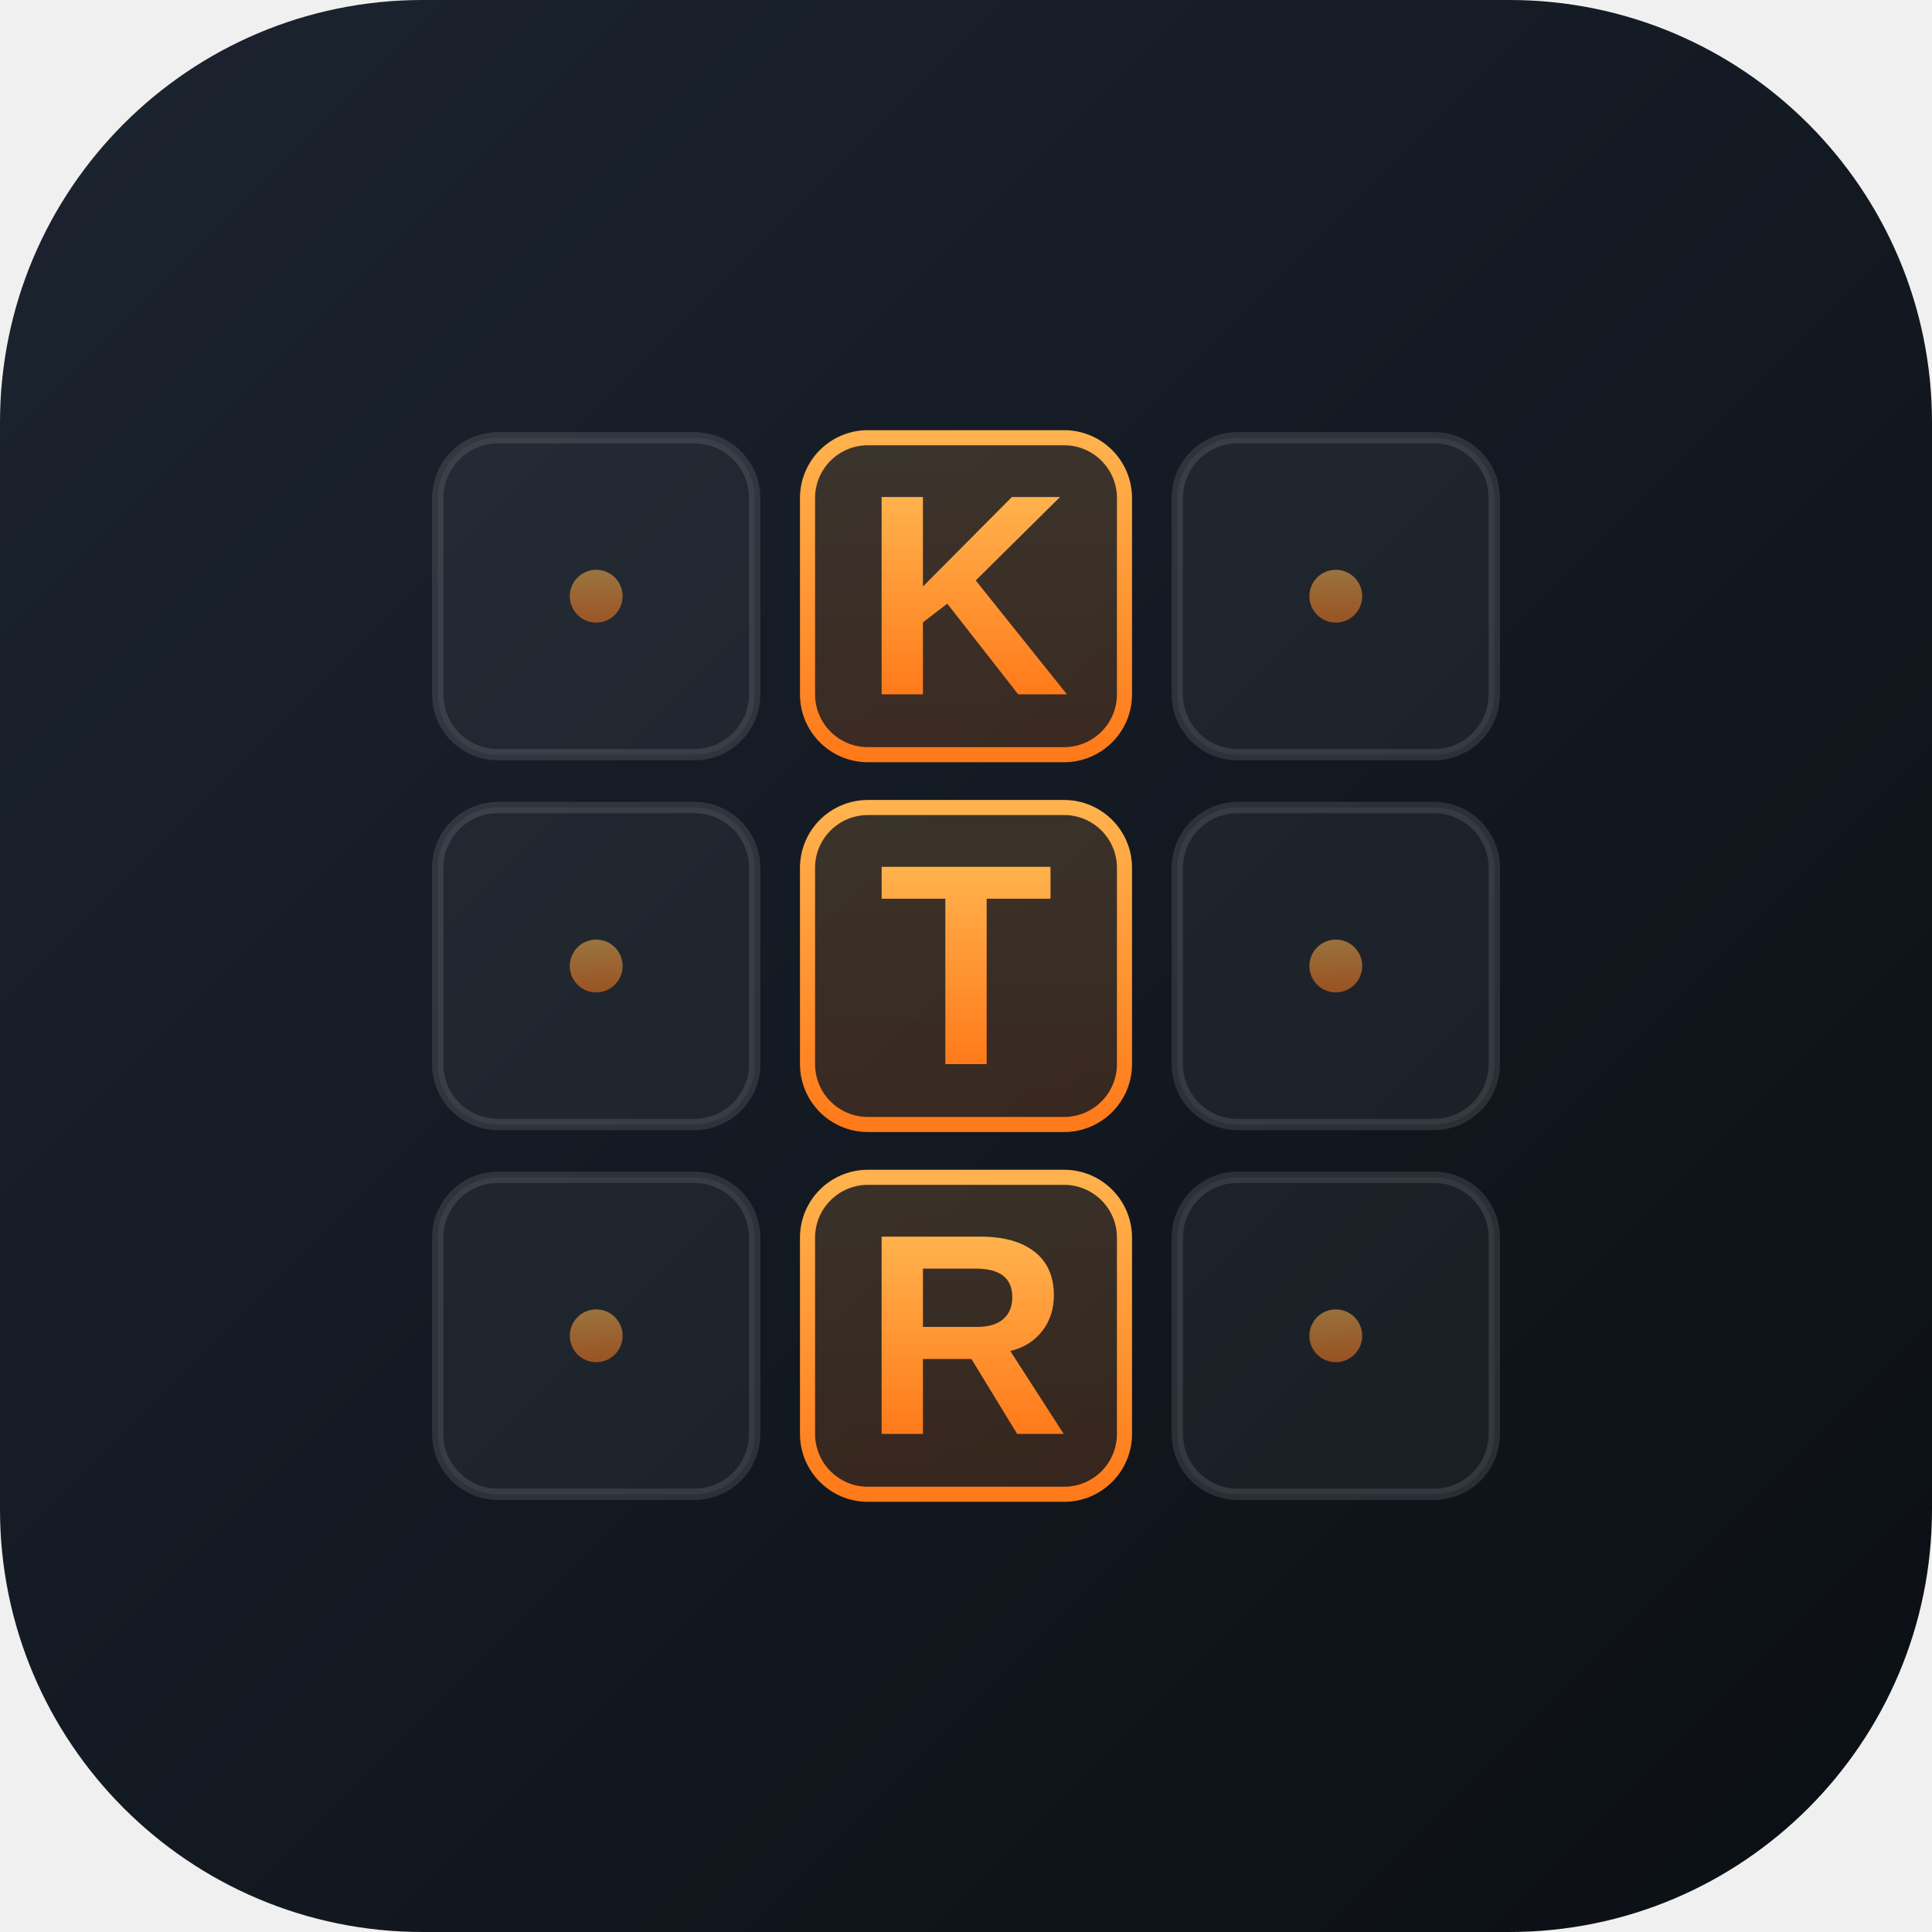
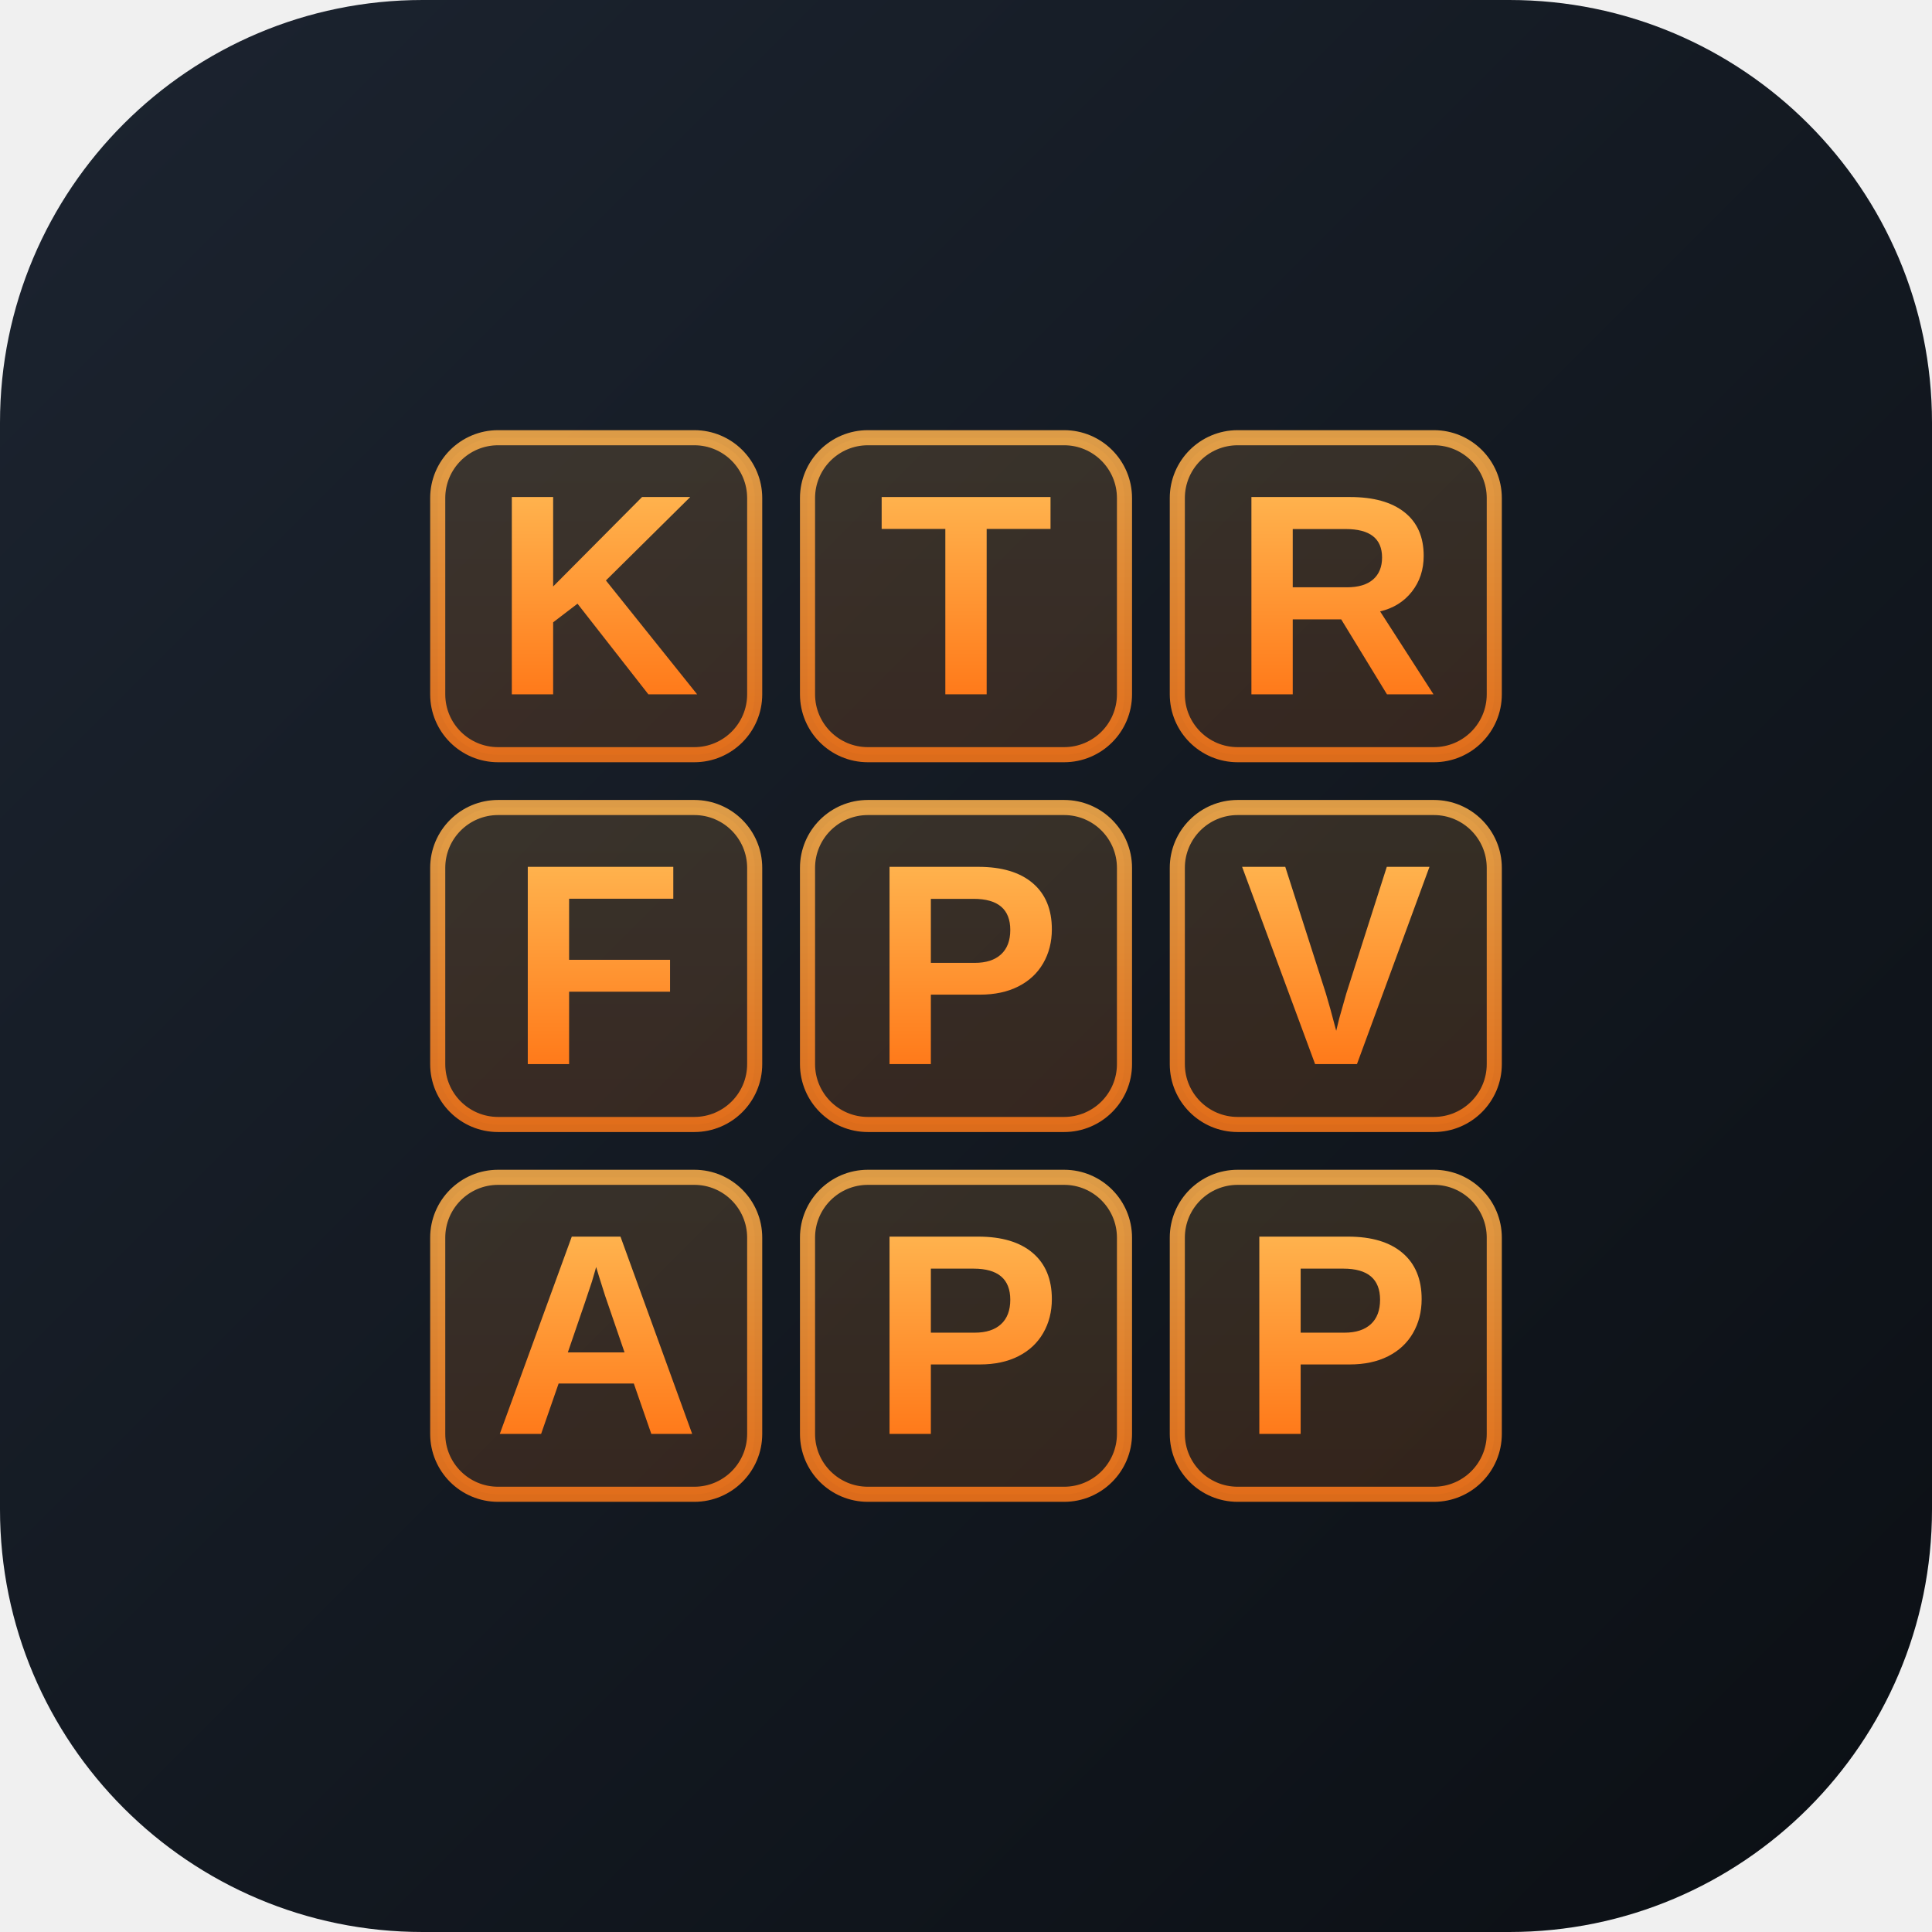
<svg xmlns="http://www.w3.org/2000/svg" viewBox="0 0 512 512" width="512" height="512">
  <defs>
    <linearGradient id="bg" x1="0" y1="0" x2="1" y2="1">
      <stop offset="0" stop-color="#1c2430" />
      <stop offset="1" stop-color="#0b0f14" />
    </linearGradient>
    <linearGradient id="acc" x1="0" y1="0" x2="0" y2="1">
      <stop offset="0" stop-color="#ffb24d" />
      <stop offset="1" stop-color="#ff7a1a" />
    </linearGradient>
  </defs>
  <rect width="512" height="512" rx="112" fill="url(#bg)" />
-   <g fill="#ffffff" fill-opacity="0.05" stroke="#ffffff" stroke-opacity="0.11" stroke-width="3">
+   <g fill="url(#acc)" fill-opacity="0.15" stroke="url(#acc)" stroke-opacity="0.85" stroke-width="4">
    <rect x="116" y="116" width="84" height="84" rx="16" />
+     <rect x="214" y="116" width="84" height="84" rx="16" />
+     <rect x="312" y="116" width="84" height="84" rx="16" />
    <rect x="116" y="214" width="84" height="84" rx="16" />
+     <rect x="214" y="214" width="84" height="84" rx="16" />
+     <rect x="312" y="214" width="84" height="84" rx="16" />
    <rect x="116" y="312" width="84" height="84" rx="16" />
-     <rect x="312" y="116" width="84" height="84" rx="16" />
-     <rect x="312" y="214" width="84" height="84" rx="16" />
+     <rect x="214" y="312" width="84" height="84" rx="16" />
    <rect x="312" y="312" width="84" height="84" rx="16" />
  </g>
-   <g fill="url(#acc)" fill-opacity="0.55">
-     <circle cx="158" cy="158" r="7" />
-     <circle cx="158" cy="256" r="7" />
-     <circle cx="158" cy="354" r="7" />
-     <circle cx="354" cy="158" r="7" />
-     <circle cx="354" cy="256" r="7" />
-     <circle cx="354" cy="354" r="7" />
-   </g>
-   <g fill="url(#acc)" fill-opacity="0.16" stroke="url(#acc)" stroke-width="4">
-     <rect x="214" y="116" width="84" height="84" rx="16" />
-     <rect x="214" y="214" width="84" height="84" rx="16" />
-     <rect x="214" y="312" width="84" height="84" rx="16" />
-   </g>
  <g fill="url(#acc)" font-family="Arial, Helvetica, sans-serif" font-weight="900" font-size="76" text-anchor="middle">
-     <text x="256" y="184">K</text>
-     <text x="256" y="282">T</text>
-     <text x="256" y="380">R</text>
+     <text x="158" y="184">K</text>
+     <text x="256" y="184">T</text>
+     <text x="354" y="184">R</text>
+     <text x="158" y="282">F</text>
+     <text x="256" y="282">P</text>
+     <text x="354" y="282">V</text>
+     <text x="158" y="380">A</text>
+     <text x="256" y="380">P</text>
+     <text x="354" y="380">P</text>
  </g>
</svg>
